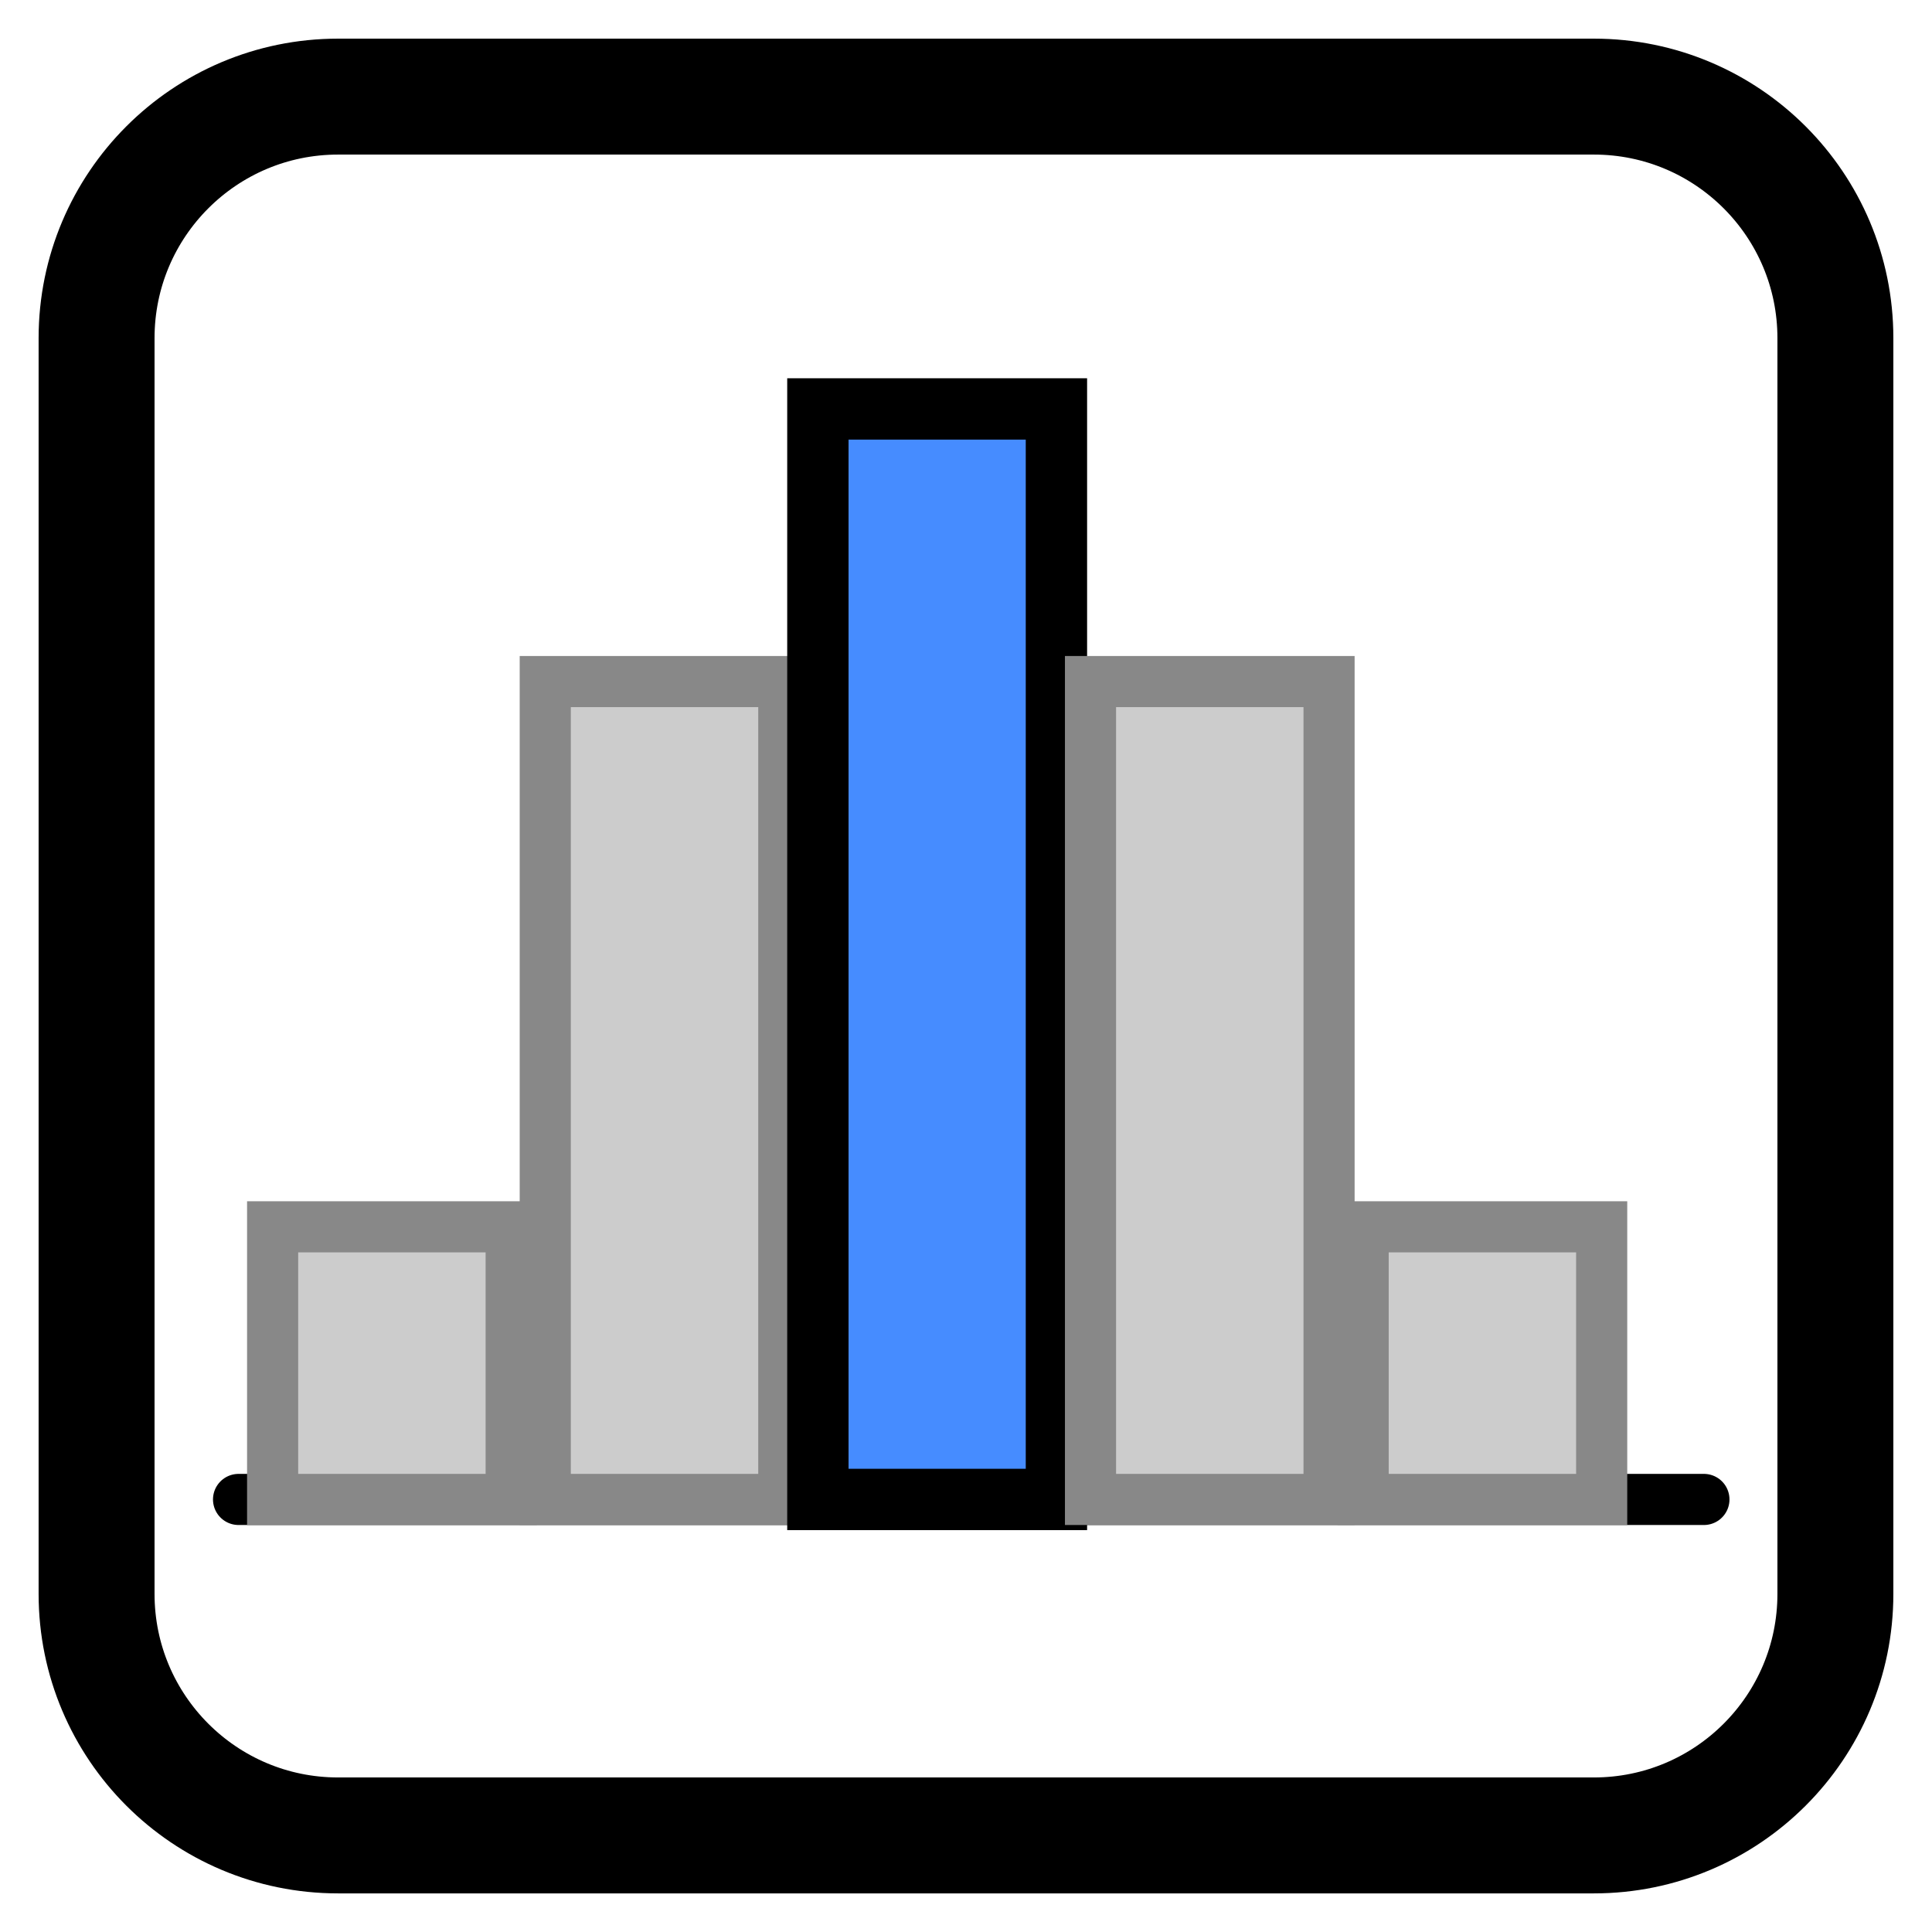
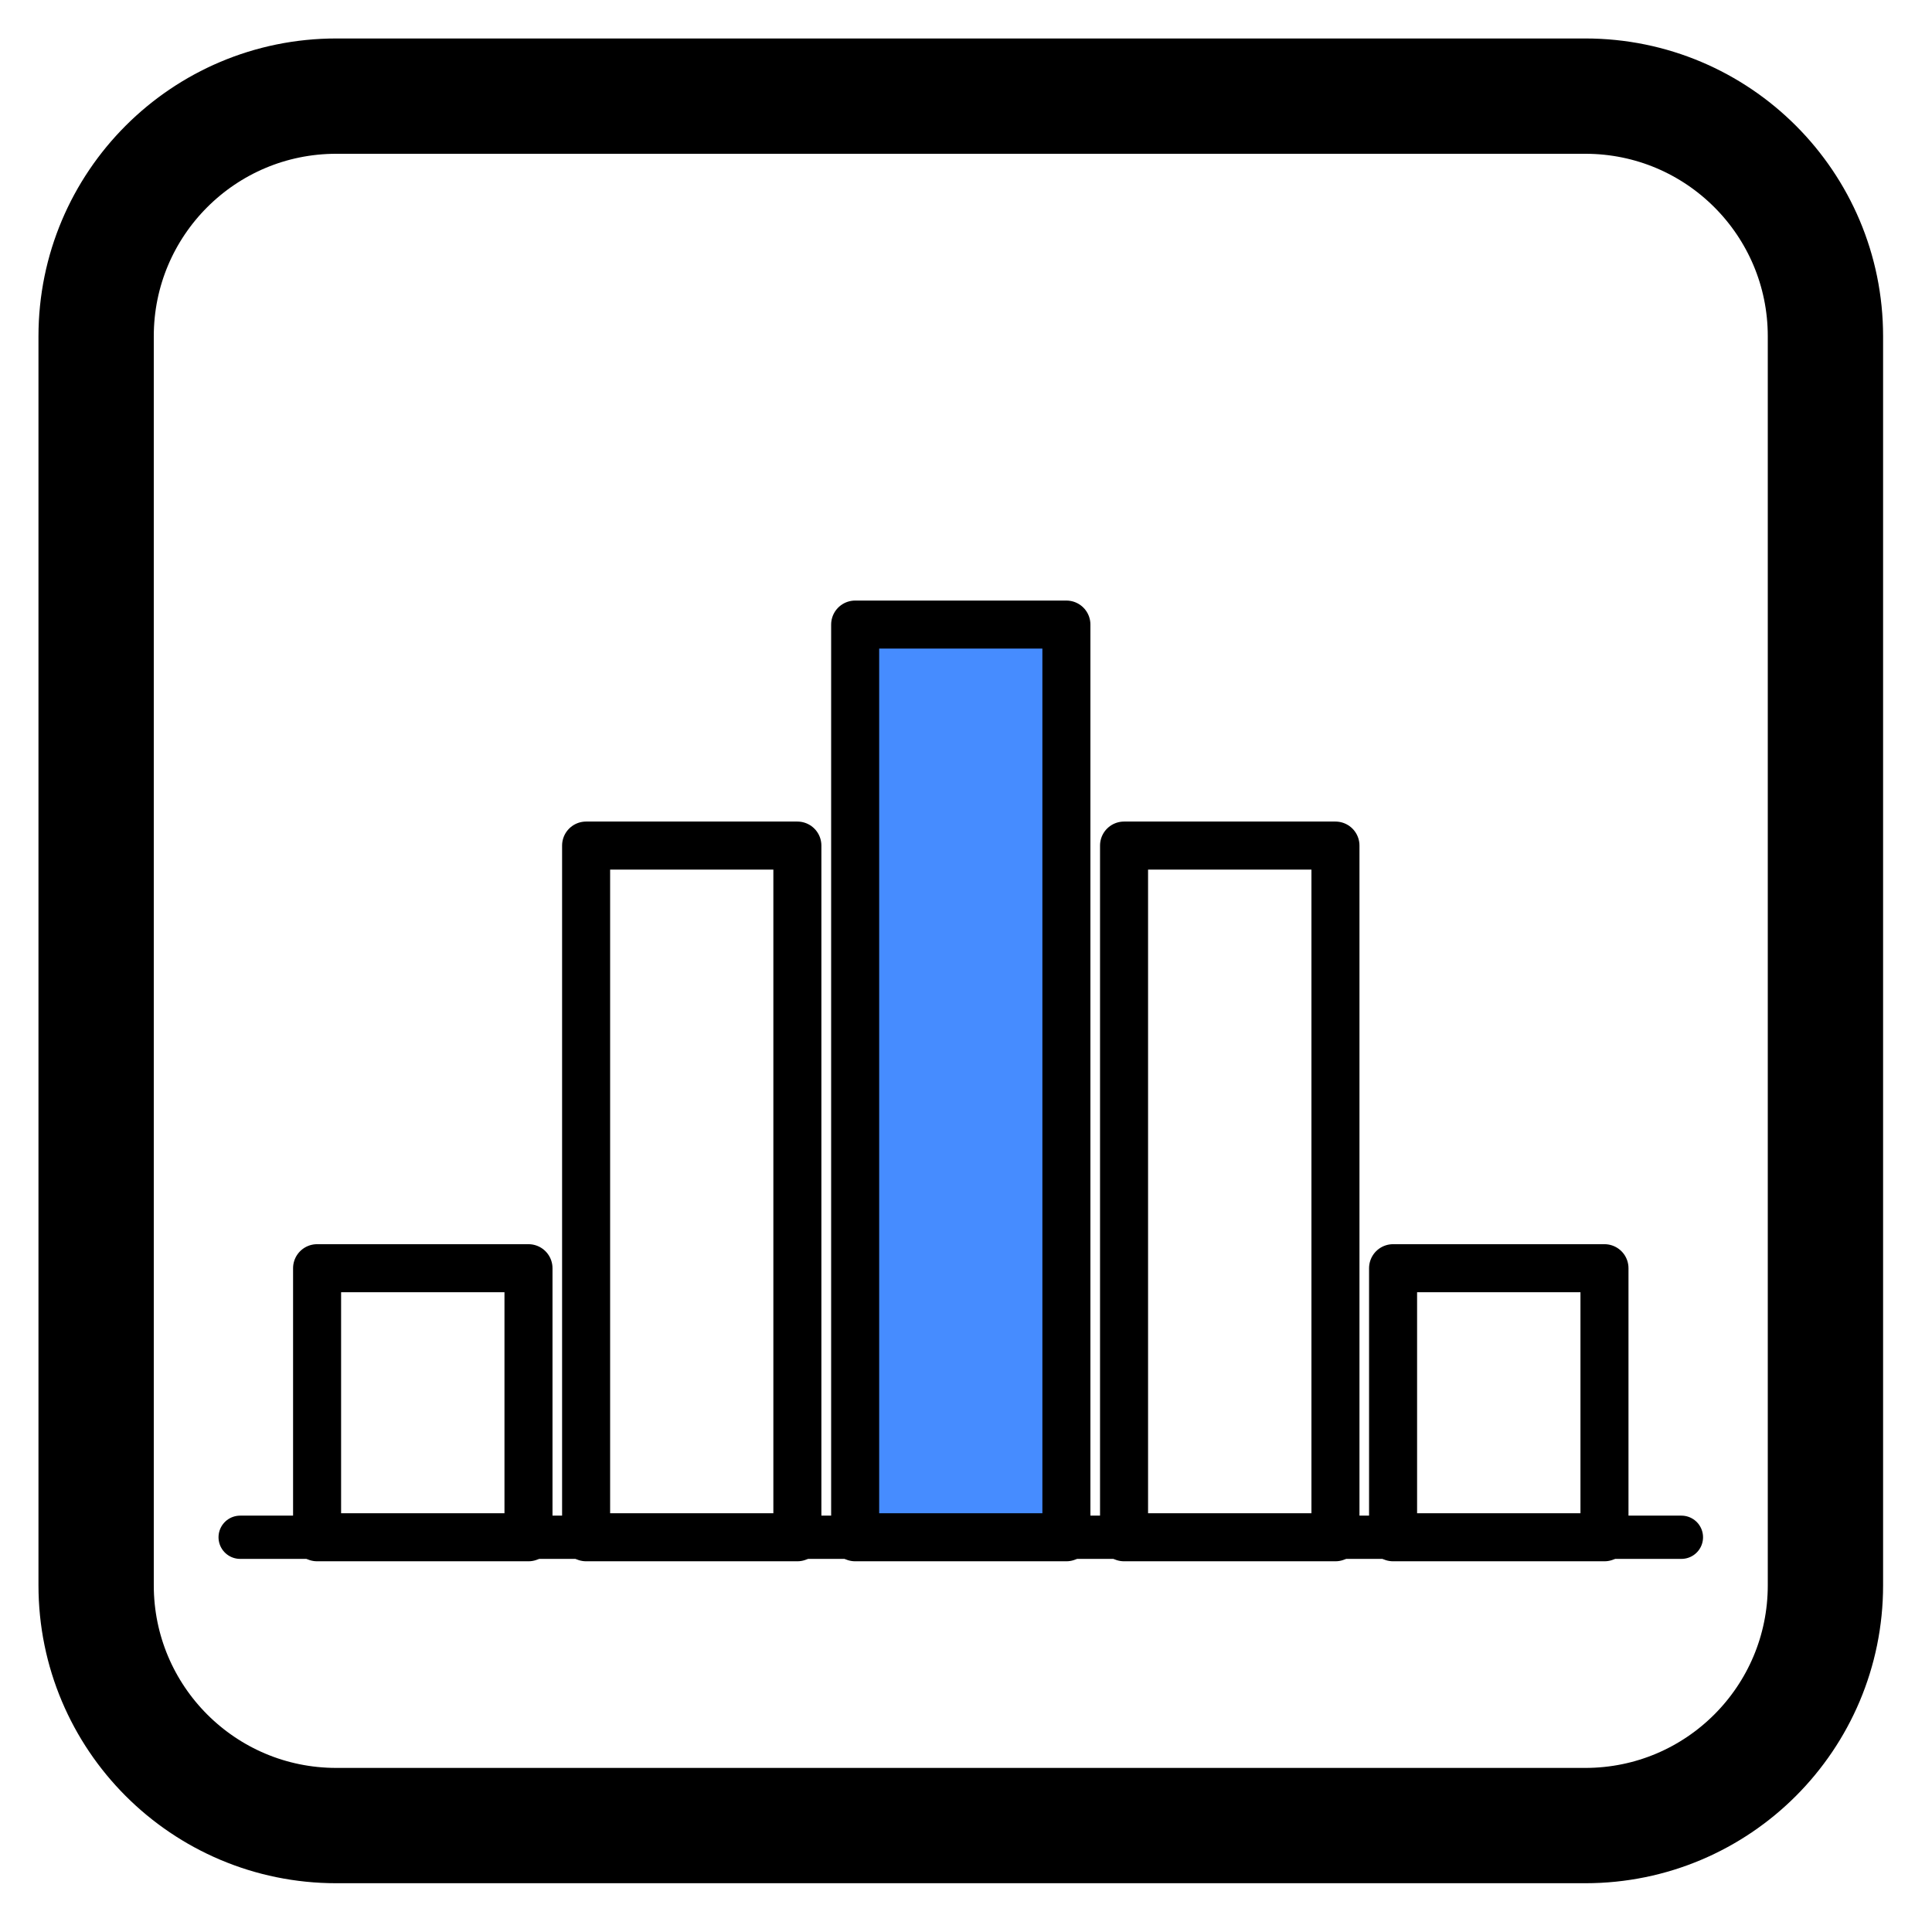
- <svg xmlns="http://www.w3.org/2000/svg" version="1.1" width="85.04pt" height="85.04pt" viewBox="0 0 56.693 56.693">
-   <g>
-     <path d="M2.834 46.772V9.922C2.834 6.008 6.007 2.835 9.921 2.835H46.771C50.685 2.835 53.858 6.008 53.858 9.922V46.772C53.858 50.686 50.685 53.859 46.771 53.859H9.921C6.007 53.859 2.834 50.686 2.834 46.772Z" stroke="#000" fill="none" stroke-width="3.402" stroke-miterlimit="10" stroke-linejoin="round" stroke-linecap="round" />
-     <path d="M7 44H50" stroke="#000" fill="none" stroke-width="1.5" stroke-linecap="round" />
-     <rect x="8" y="36" width="7" height="8" stroke="#888" fill="#ccc" stroke-width="1.5" />
-     <rect x="16" y="20" width="7" height="24" stroke="#888" fill="#ccc" stroke-width="1.5" />
-     <rect x="24" y="12" width="7" height="32" stroke="#000" fill="#468cff" stroke-width="1.8" />
-     <rect x="32" y="20" width="7" height="24" stroke="#888" fill="#ccc" stroke-width="1.5" />
-     <rect x="40" y="36" width="7" height="8" stroke="#888" fill="#ccc" stroke-width="1.5" />
-   </g>
+ <svg xmlns="http://www.w3.org/2000/svg" width="56.693" height="56.693" viewBox="0 0 56.693 56.693">
+   <path fill="none" stroke-width="3.402" stroke-linecap="round" stroke-linejoin="round" stroke="rgb(0%, 0%, 0%)" stroke-opacity="1" stroke-miterlimit="10" d="M -25.51 -18.424 L -25.51 18.426 C -25.51 22.338 -22.341 25.511 -18.425 25.511 L 18.425 25.511 C 22.341 25.511 25.51 22.338 25.51 18.426 L 25.51 -18.424 C 25.51 -22.34 22.341 -25.513 18.425 -25.513 L -18.425 -25.513 C -22.341 -25.513 -25.51 -22.34 -25.51 -18.424 Z M -25.51 -18.424 " transform="matrix(0.994614, 0, 0, -0.994614, 28.19333, 28.19432)" />
+   <path fill="none" stroke-width="1.276" stroke-linecap="round" stroke-linejoin="round" stroke="rgb(0%, 0%, 0%)" stroke-opacity="1" stroke-miterlimit="10" d="M -21.261 -17.007 L 21.261 -17.007 " transform="matrix(0.994614, 0, 0, -0.994614, 28.19333, 28.19432)" />
+   <path fill-rule="nonzero" fill="rgb(100%, 100%, 100%)" fill-opacity="1" stroke-width="1.417" stroke-linecap="round" stroke-linejoin="round" stroke="rgb(0%, 0%, 0%)" stroke-opacity="1" stroke-miterlimit="10" d="M -18.991 -17.007 L -18.991 -9.069 L -12.754 -9.069 L -12.754 -17.007 Z M -18.991 -17.007 " transform="matrix(0.994614, 0, 0, -0.994614, 28.19333, 28.19432)" />
+   <path fill-rule="nonzero" fill="rgb(100%, 100%, 100%)" fill-opacity="1" stroke-width="1.417" stroke-linecap="round" stroke-linejoin="round" stroke="rgb(0%, 0%, 0%)" stroke-opacity="1" stroke-miterlimit="10" d="M -11.054 -17.007 L -11.054 3.4 L -4.821 3.4 L -4.821 -17.007 Z M -11.054 -17.007 " transform="matrix(0.994614, 0, 0, -0.994614, 28.19333, 28.19432)" />
+   <path fill-rule="nonzero" fill="rgb(27.451%, 54.903%, 100%)" fill-opacity="1" stroke-width="1.417" stroke-linecap="round" stroke-linejoin="round" stroke="rgb(0%, 0%, 0%)" stroke-opacity="1" stroke-miterlimit="10" d="M -3.116 -17.007 L -3.116 9.92 L 3.116 9.92 L 3.116 -17.007 Z M -3.116 -17.007 " transform="matrix(0.994614, 0, 0, -0.994614, 28.19333, 28.19432)" />
+   <path fill-rule="nonzero" fill="rgb(100%, 100%, 100%)" fill-opacity="1" stroke-width="1.417" stroke-linecap="round" stroke-linejoin="round" stroke="rgb(0%, 0%, 0%)" stroke-opacity="1" stroke-miterlimit="10" d="M 4.817 -17.007 L 4.817 3.4 L 11.054 3.4 L 11.054 -17.007 Z M 4.817 -17.007 " transform="matrix(0.994614, 0, 0, -0.994614, 28.19333, 28.19432)" />
+   <path fill-rule="nonzero" fill="rgb(100%, 100%, 100%)" fill-opacity="1" stroke-width="1.417" stroke-linecap="round" stroke-linejoin="round" stroke="rgb(0%, 0%, 0%)" stroke-opacity="1" stroke-miterlimit="10" d="M 12.754 -17.007 L 12.754 -9.069 L 18.991 -9.069 L 18.991 -17.007 Z M 12.754 -17.007 " transform="matrix(0.994614, 0, 0, -0.994614, 28.19333, 28.19432)" />
</svg>
